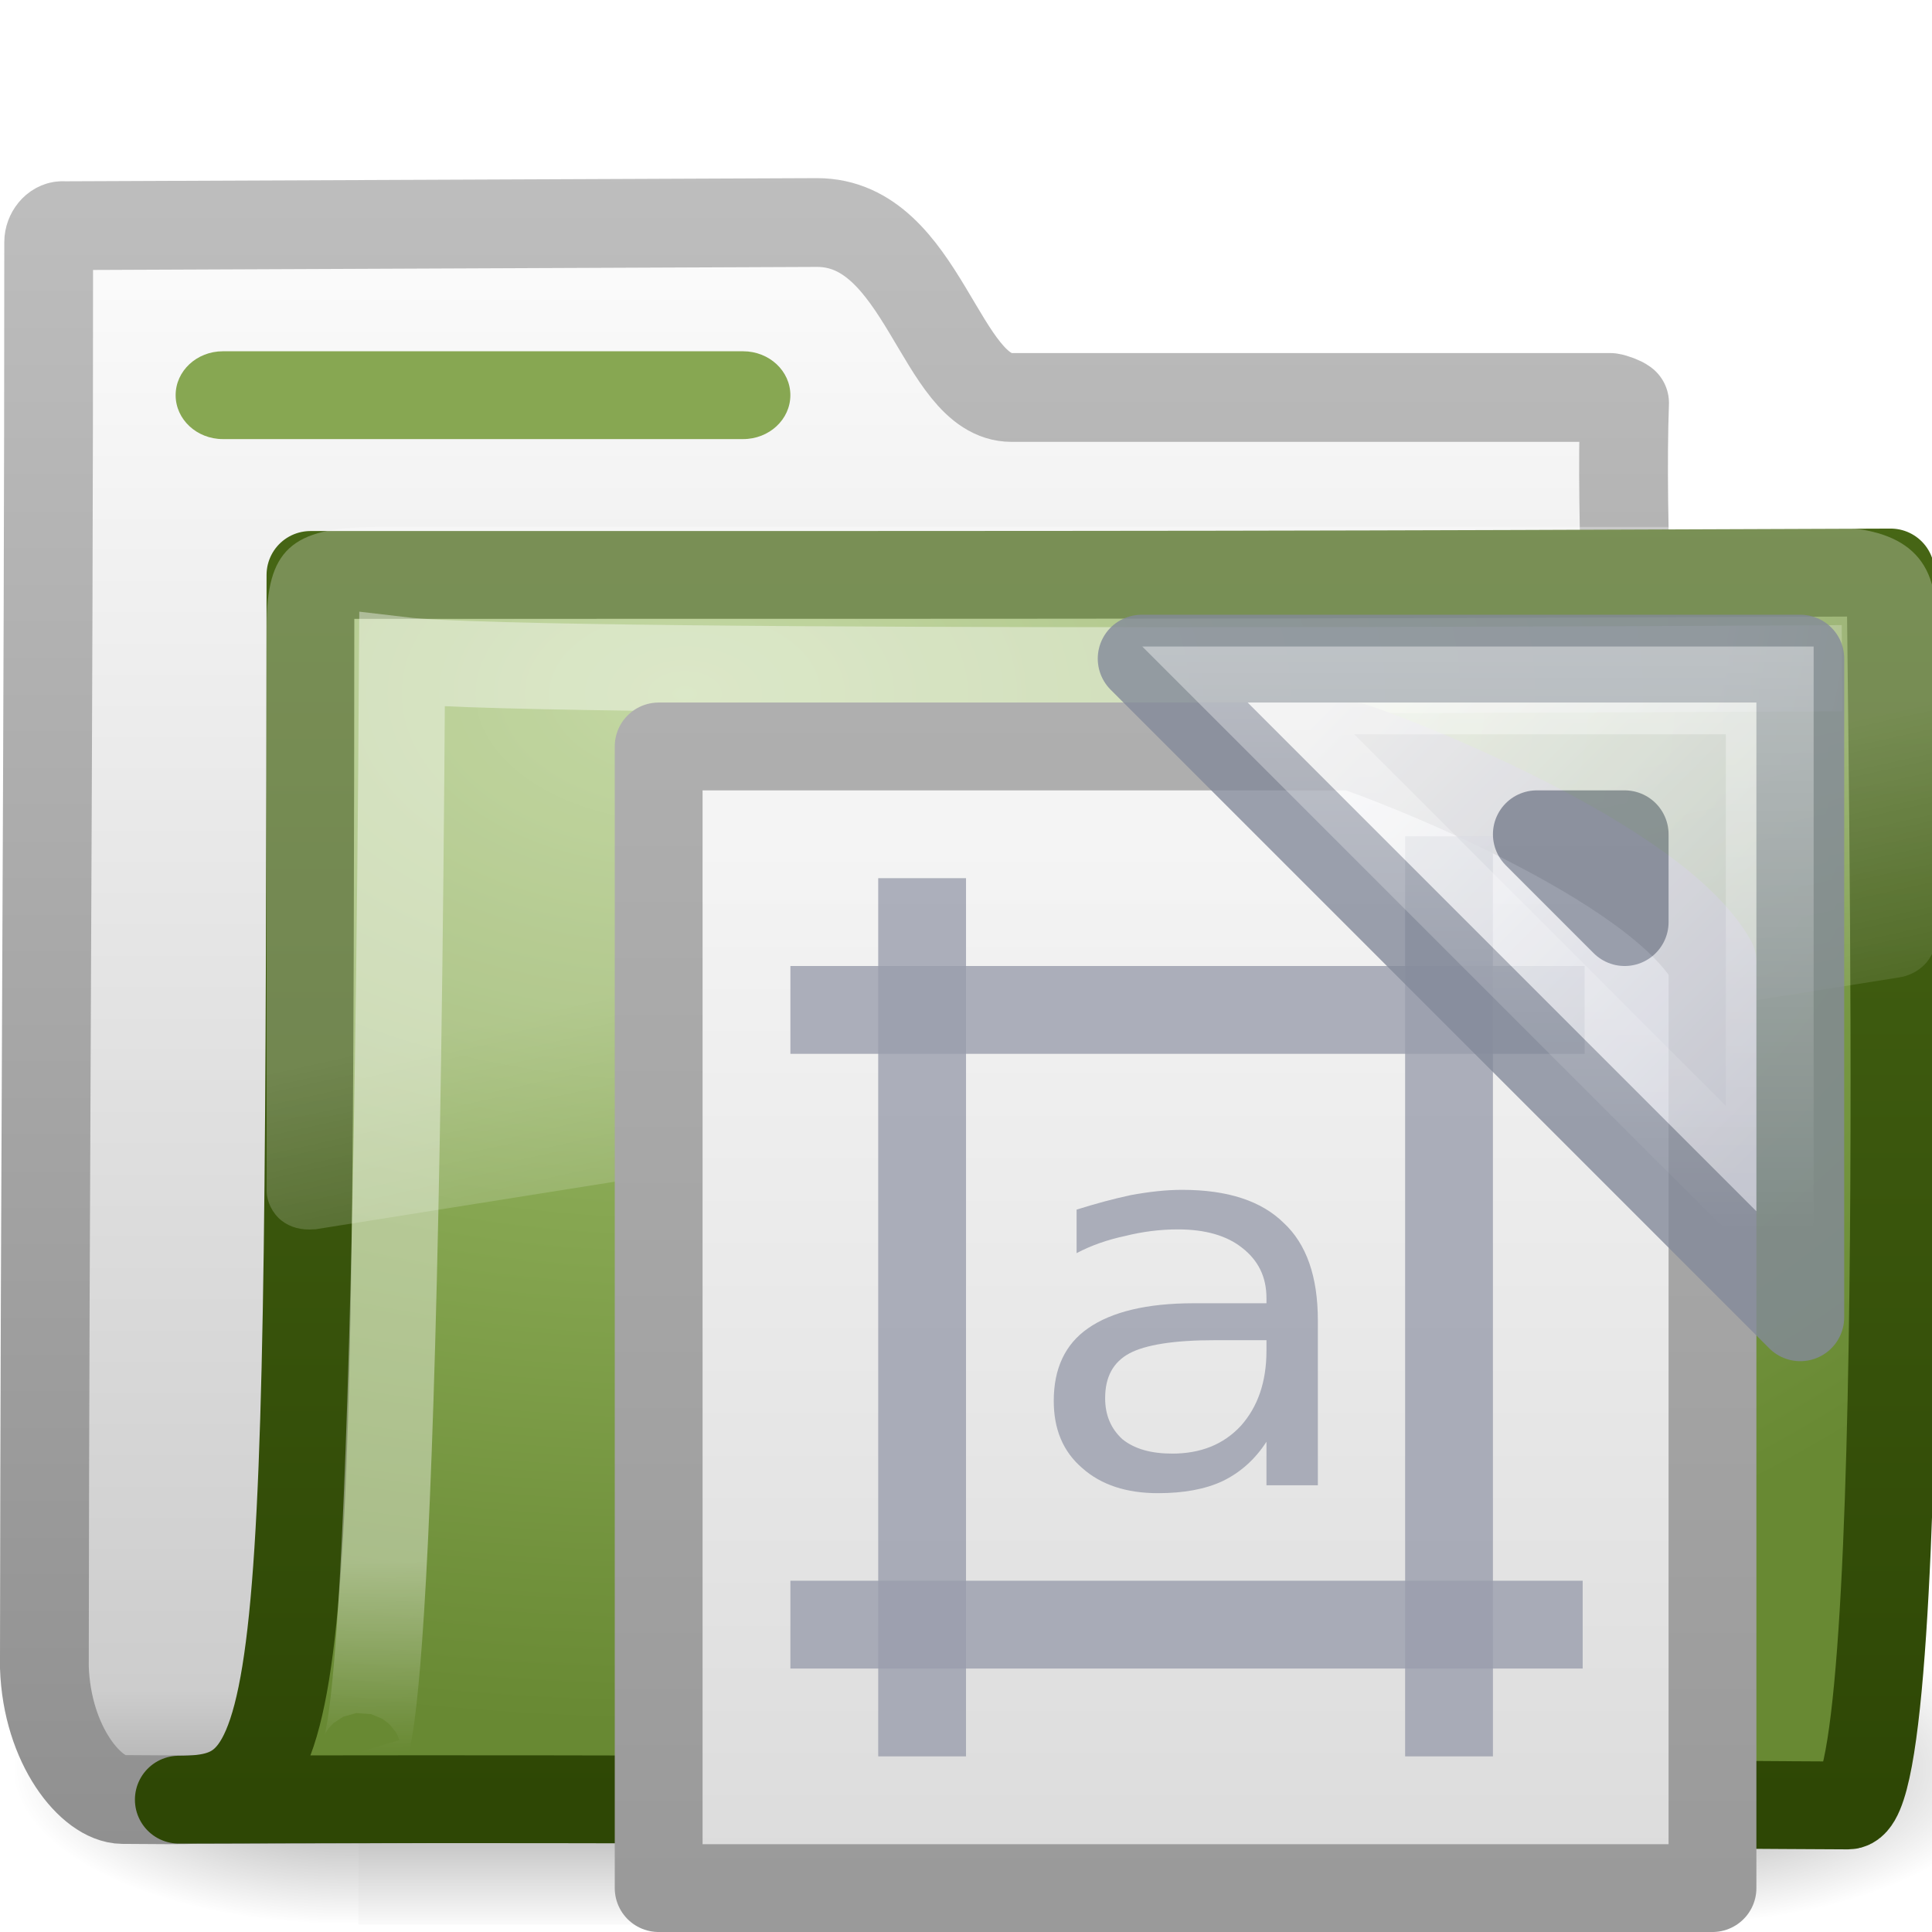
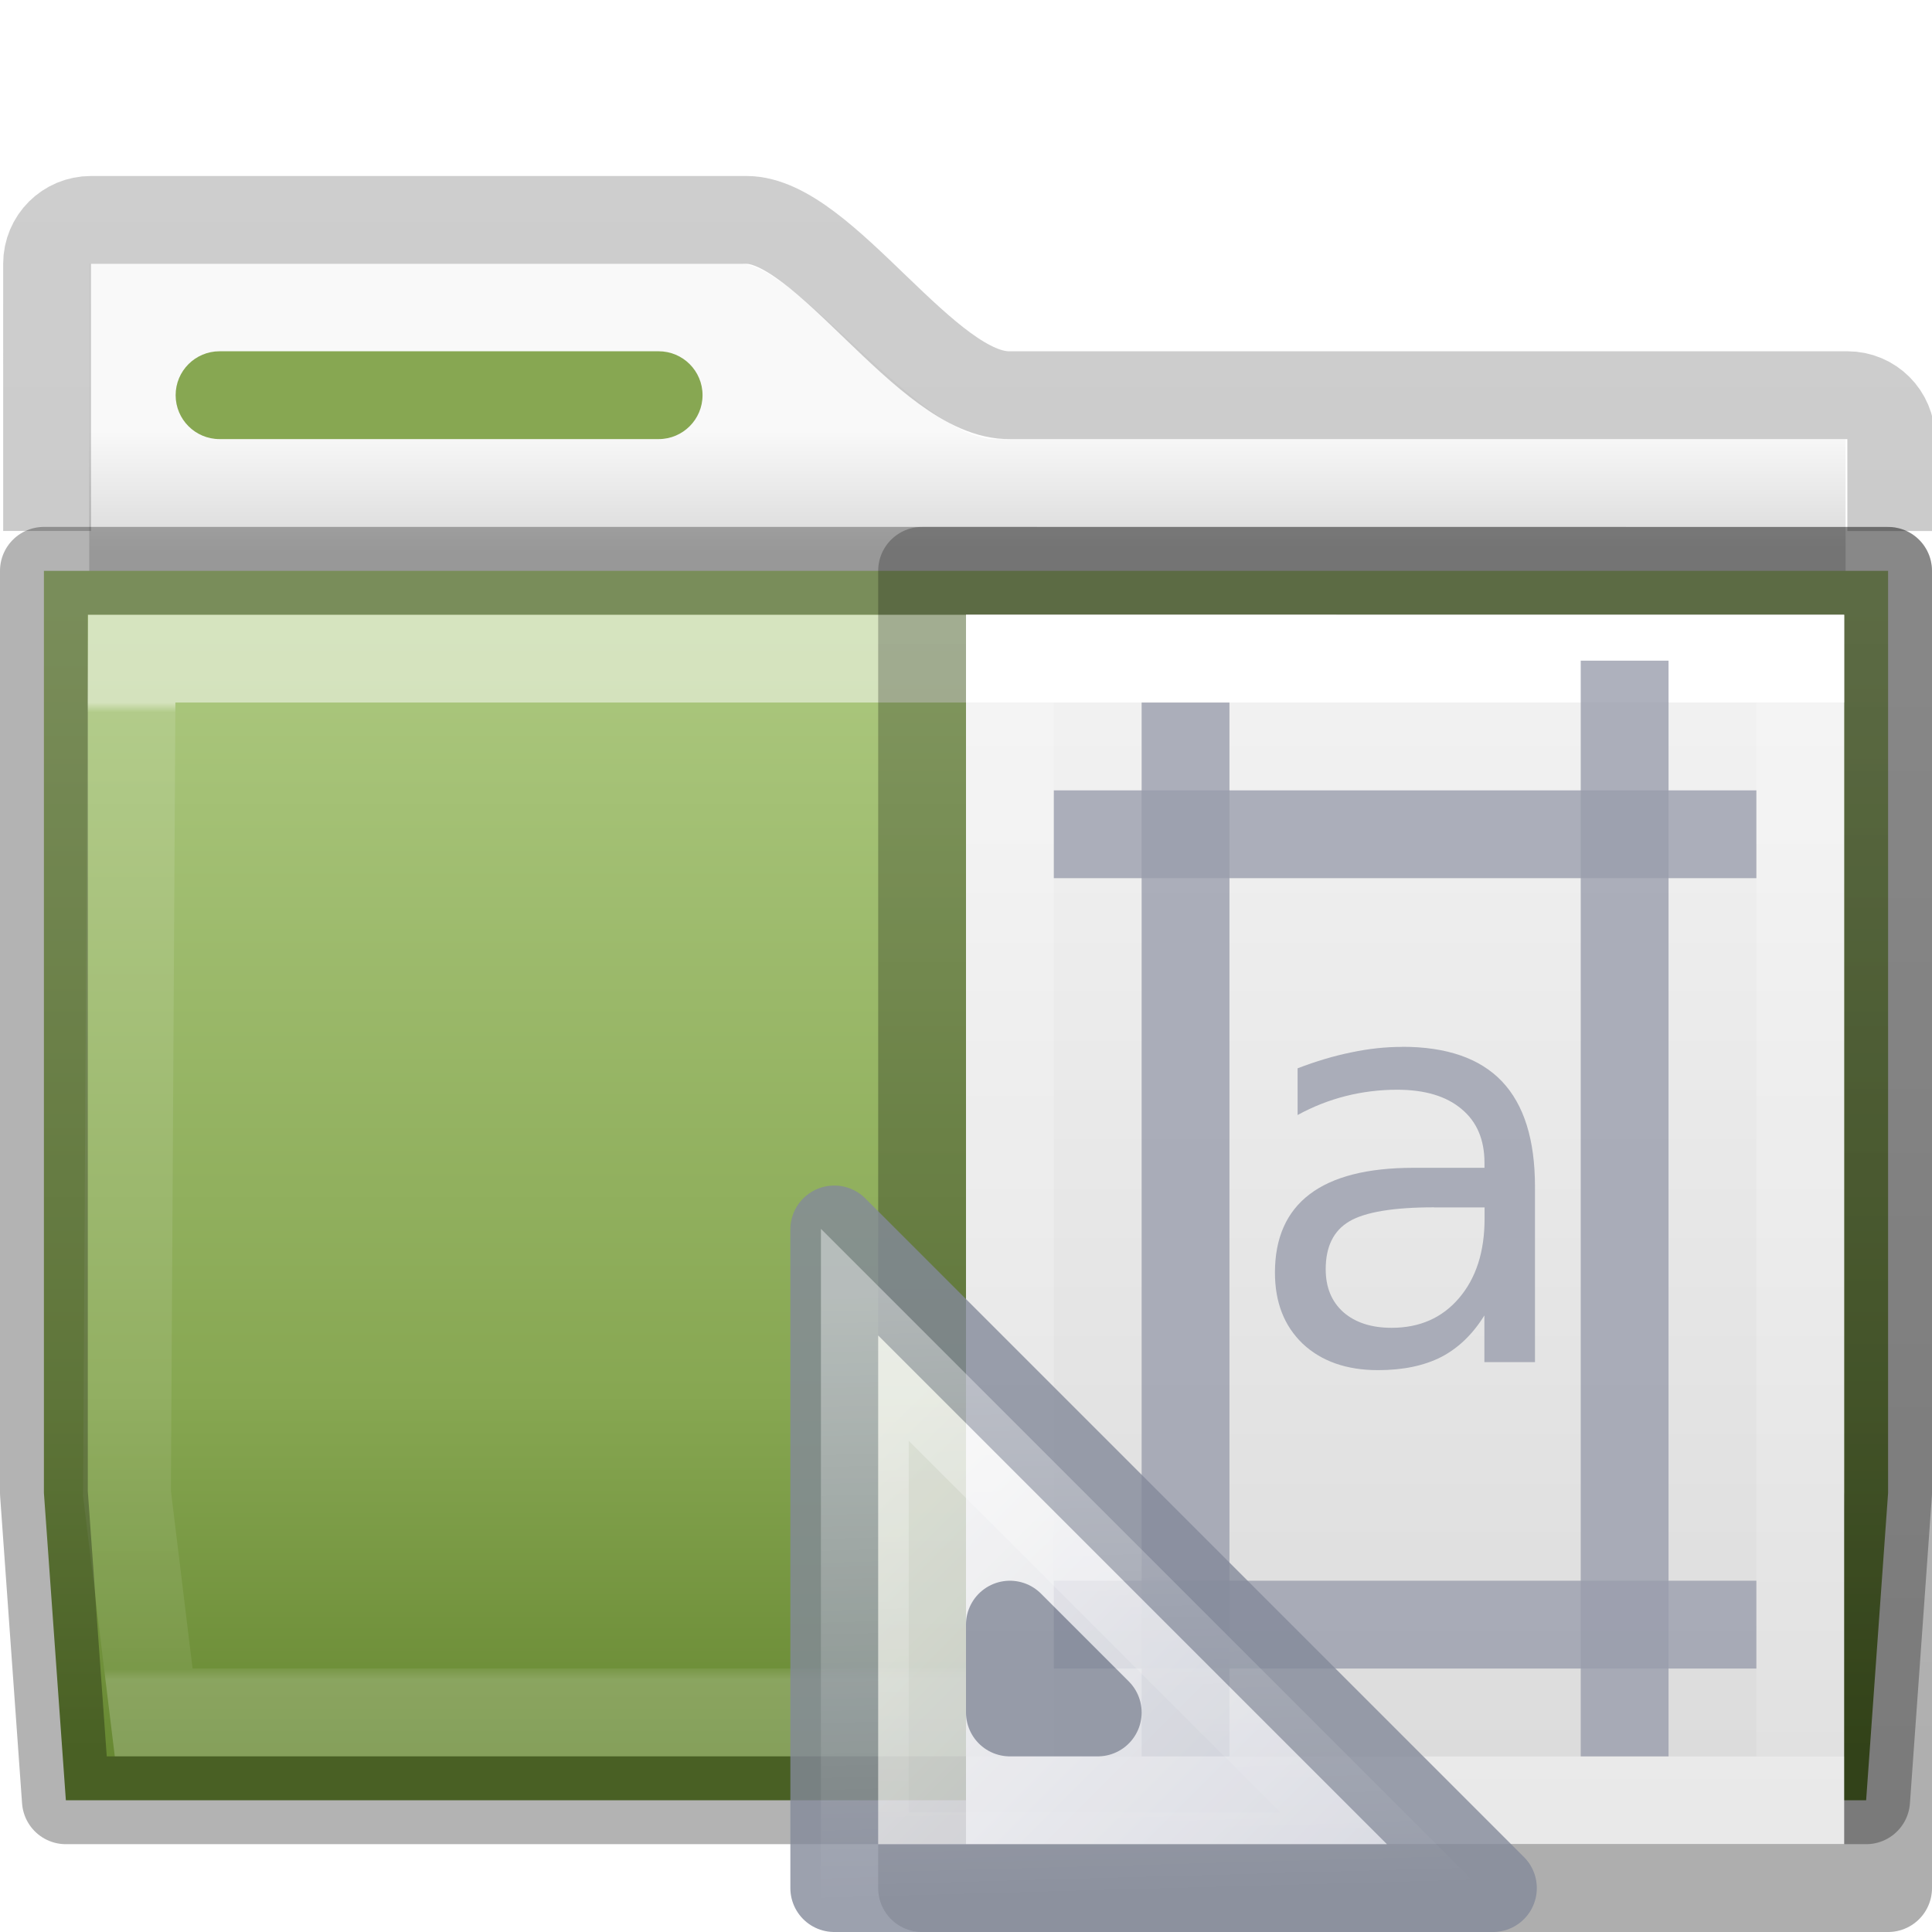
- <svg xmlns="http://www.w3.org/2000/svg" xmlns:xlink="http://www.w3.org/1999/xlink" id="svg2" height="22" width="22" version="1.0">
-   <defs id="defs4">
-     <linearGradient id="linearGradient3404" y2="24.628" gradientUnits="userSpaceOnUse" x2="20.055" gradientTransform="matrix(.44503 0 0 .40237 -16.699 -15.646)" y1="16.408" x1="18.031">
-       <stop id="stop2687" style="stop-color:#fff;stop-opacity:.275" offset="0" />
-       <stop id="stop2689" style="stop-color:#fff;stop-opacity:.078" offset="1" />
+ <svg xmlns="http://www.w3.org/2000/svg" xmlns:xlink="http://www.w3.org/1999/xlink" version="1.1" width="22" height="22" id="svg10994">
+   <defs id="defs10996">
+     <linearGradient id="linearGradient4280">
+       <stop style="stop-color:#000000;stop-opacity:0.318" offset="0" id="stop4282" />
+       <stop style="stop-color:#000000;stop-opacity:0.239" offset="1" id="stop4284" />
    </linearGradient>
-     <radialGradient id="radialGradient3402" gradientUnits="userSpaceOnUse" cy="5.593" cx="4.02" gradientTransform="matrix(-.016802 1.3943 -1.7966 -.021651 -5.3658 -19.339)" r="10.273">
-       <stop id="stop3754" style="stop-color:#fff" offset="0" />
-       <stop id="stop3760" style="stop-color:#fff" offset=".848" />
-       <stop id="stop3756" style="stop-color:#fff;stop-opacity:0" offset="1" />
+     <linearGradient x1="27.557" y1="6.035" x2="27.557" y2="21.387" id="linearGradient4440-9" xlink:href="#linearGradient3454-2-5-0-3-4-1" gradientUnits="userSpaceOnUse" gradientTransform="matrix(0.6276264,0,0,0.7245642,1.973068,3.627368)" />
+     <linearGradient id="linearGradient3454-2-5-0-3-4-1">
+       <stop id="stop3456-4-9-38-1-8-8" style="stop-color:#ffffff;stop-opacity:1" offset="0" />
+       <stop id="stop3458-39-80-3-5-5-8" style="stop-color:#ffffff;stop-opacity:0.235" offset="0.01" />
+       <stop id="stop3460-7-0-2-4-2-7" style="stop-color:#ffffff;stop-opacity:0.157" offset="0.99" />
+       <stop id="stop3462-0-9-8-7-2-3" style="stop-color:#ffffff;stop-opacity:0.392" offset="1" />
+     </linearGradient>
+     <linearGradient id="linearGradient4646-7-4-3-5-6">
+       <stop id="stop4648-8-0-3-6-5" style="stop-color:#f9f9f9;stop-opacity:1" offset="0" />
+       <stop id="stop4650-1-7-3-4-8" style="stop-color:#d8d8d8;stop-opacity:1" offset="1" />
+     </linearGradient>
+     <linearGradient x1="-103.578" y1="36.026" x2="-103.578" y2="13.286" id="linearGradient18155" xlink:href="#linearGradient4280" gradientUnits="userSpaceOnUse" gradientTransform="matrix(0.8074983,0,0,0.833744,103.8767,-9.06984)" />
+     <linearGradient x1="62.989" y1="13" x2="62.989" y2="16" id="linearGradient5899" xlink:href="#linearGradient4646-7-4-3-5-6" gradientUnits="userSpaceOnUse" gradientTransform="matrix(0.4761905,0,0,0.4761905,0.7349636,-1.285718)" />
+     <linearGradient x1="35.793" y1="17.118" x2="35.793" y2="43.761" id="linearGradient12481" xlink:href="#radialGradient2444" gradientUnits="userSpaceOnUse" gradientTransform="matrix(0.4587304,0,0,0.4869622,0.1307079,-1.402038)" />
+     <radialGradient id="radialGradient2444" gradientUnits="userSpaceOnUse" cy="14.113" cx="63.969" gradientTransform="matrix(1.5647,-9.5143e-8,6.1772e-8,1.0159,-59.14917,8.1461)" r="23.097">
+       <stop id="stop3618" style="stop-color:#ADC980" offset="0" />
+       <stop id="stop3270" style="stop-color:#87A752" offset="0.688" />
+       <stop id="stop3620" style="stop-color:#688933" offset="1" />
    </radialGradient>
-     <linearGradient id="linearGradient3400" y2="4.303" gradientUnits="userSpaceOnUse" x2="9.705" gradientTransform="matrix(.99458 0 0 .99458 -19.857 -19.778)" y1="20.882" x1="9.705">
-       <stop id="stop3624-7" style="stop-color:#2E4705" offset="0" />
-       <stop id="stop3626-7" style="stop-color:#4A6A17" offset="1" />
+     <linearGradient id="linearGradient3977">
+       <stop id="stop3979" style="stop-color:#ffffff;stop-opacity:1" offset="0" />
+       <stop id="stop3981" style="stop-color:#ffffff;stop-opacity:0.235" offset="0" />
+       <stop id="stop3983" style="stop-color:#ffffff;stop-opacity:0.157" offset="1" />
+       <stop id="stop3985" style="stop-color:#ffffff;stop-opacity:0.392" offset="1" />
    </linearGradient>
-     <radialGradient id="radialGradient3398" gradientUnits="userSpaceOnUse" cy="8.561" cx="7.819" gradientTransform="matrix(1.69 0 0 1.0436 -24.967 -20.534)" r="11.268">
-       <stop id="stop3618-8" style="stop-color:#ADC980" offset="0" />
-       <stop id="stop3270" style="stop-color:#87A752" offset=".5" />
-       <stop id="stop3620-8" style="stop-color:#688933" offset="1" />
-     </radialGradient>
-     <linearGradient id="linearGradient3396" y2="23.062" gradientUnits="userSpaceOnUse" x2="9.876" gradientTransform="translate(-19.518 -21.496)" y1="2.602" x1="9.876">
-       <stop id="stop5159" style="stop-color:#c1c1c1" offset="0" />
-       <stop id="stop5161" style="stop-color:#909090" offset="1" />
+     <linearGradient id="linearGradient3600-4">
+       <stop id="stop3602-7" style="stop-color:#f4f4f4;stop-opacity:1" offset="0" />
+       <stop id="stop3604-6" style="stop-color:#dbdbdb;stop-opacity:1" offset="1" />
    </linearGradient>
-     <linearGradient id="linearGradient3394" y2="37.503" gradientUnits="userSpaceOnUse" x2="-28.531" gradientTransform="translate(14.86 -35.997)" y1="17.956" x1="-28.531">
-       <stop id="stop11113" style="stop-color:#fff" offset="0" />
-       <stop id="stop11115" style="stop-color:#cdcdcd" offset=".91" />
-       <stop id="stop11117" style="stop-color:#a1a1a1" offset="1" />
+     <linearGradient gradientTransform="matrix(0.2432432,0,0,0.3513513,2.162164,-0.432428)" gradientUnits="userSpaceOnUse" xlink:href="#linearGradient3977" id="linearGradient3988" y2="41.077" x2="24" y1="6.923" x1="24" />
+     <linearGradient gradientTransform="matrix(0.2857136,0,0,0.304197,1.142873,0.2326048)" gradientUnits="userSpaceOnUse" xlink:href="#linearGradient3600-4" id="linearGradient3806" y2="47.013" x2="25.132" y1="0.985" x1="25.132" />
+     <linearGradient gradientTransform="matrix(0.2537859,0,0,0.3050187,19.12898,-0.685477)" gradientUnits="userSpaceOnUse" xlink:href="#linearGradient4280" id="linearGradient3019" y2="2.906" x2="-51.786" y1="50.786" x1="-51.786" />
+     <linearGradient x1="41.238" y1="32.281" gradientTransform="matrix(-0.5,0,0,-0.5,32.145,30.841)" x2="40.853" gradientUnits="userSpaceOnUse" y2="18.406" id="linearGradient2732">
+       <stop offset="0" style="stop-color:#fff" id="stop3430-8" />
+       <stop offset="1" style="stop-color:#fff;stop-opacity:0" id="stop3432-2" />
    </linearGradient>
-     <radialGradient id="radialGradient3392" xlink:href="#linearGradient5060" gradientUnits="userSpaceOnUse" cy="486.65" cx="605.71" gradientTransform="matrix(-2.7744 0 0 1.9697 112.76 -872.89)" r="117.14" />
-     <linearGradient id="linearGradient5060">
-       <stop id="stop5062" offset="0" />
-       <stop id="stop5064" style="stop-opacity:0" offset="1" />
-     </linearGradient>
-     <radialGradient id="radialGradient3390" xlink:href="#linearGradient5060" gradientUnits="userSpaceOnUse" cy="486.65" cx="605.71" gradientTransform="matrix(2.7744 0 0 1.9697 -1976.3 -872.89)" r="117.14" />
-     <linearGradient id="linearGradient3388" y2="609.51" gradientUnits="userSpaceOnUse" x2="302.86" gradientTransform="matrix(2.7744 0 0 1.9697 -1892.2 -872.89)" y1="366.65" x1="302.86">
-       <stop id="stop5050" style="stop-opacity:0" offset="0" />
-       <stop id="stop5056" offset=".5" />
-       <stop id="stop5052" style="stop-opacity:0" offset="1" />
-     </linearGradient>
-     <linearGradient id="linearGradient3032" y2="31.781" gradientUnits="userSpaceOnUse" x2="45.094" gradientTransform="matrix(.5 0 0 .5 -21.699 -21.337)" y1="18.404" x1="45.094">
-       <stop id="stop3430" style="stop-color:#fff" offset="0" />
-       <stop id="stop3432" style="stop-color:#fff;stop-opacity:0" offset="1" />
-     </linearGradient>
-     <linearGradient id="linearGradient3418" y2="30.191" gradientUnits="userSpaceOnUse" x2="44.119" y1="19.948" x1="33.877">
-       <stop id="stop3414" style="stop-color:#fcfcfc" offset="0" />
-       <stop id="stop3416" style="stop-color:#cbcdd9" offset="1" />
-     </linearGradient>
-     <linearGradient id="linearGradient2928" y2="47.013" gradientUnits="userSpaceOnUse" x2="25.132" gradientTransform="matrix(.32857 0 0 0.3 -14.19 -11.946)" y1="6.729" x1="25.132">
-       <stop id="stop3602" style="stop-color:#f4f4f4" offset="0" />
-       <stop id="stop3604" style="stop-color:#dbdbdb" offset="1" />
-     </linearGradient>
-     <linearGradient id="linearGradient2930" y2="2.906" gradientUnits="userSpaceOnUse" x2="-51.786" gradientTransform="matrix(.26532 0 0 .28076 5.3304 -12.28)" y1="50.786" x1="-51.786">
-       <stop id="stop3106" style="stop-color:#9a9a9a" offset="0" />
-       <stop id="stop3108" style="stop-color:#afafaf" offset="1" />
+     <linearGradient x1="42.359" y1="31.129" x2="29.109" gradientUnits="userSpaceOnUse" y2="17.88" id="linearGradient2736">
+       <stop offset="0" style="stop-color:#fcfcfc" id="stop3414-9" />
+       <stop offset="1" style="stop-color:#cbcdd9" id="stop3416-9" />
    </linearGradient>
  </defs>
-   <g id="layer1" transform="translate(0,-2)">
-     <g id="g2902">
-       <g id="g2589" transform="translate(.036304 -1.2166e-7)">
-         <g id="g3377" transform="translate(19.518 21.496)">
-           <g id="g3490" style="stroke-width:1.883" transform="matrix(.54593 0 0 .51685 -20.52 -22.074)">
-             <g id="g5022" style="stroke-width:104.96" transform="matrix(.021652 0 0 .014857 43.008 42.685)">
-               <rect id="rect2527" style="opacity:.402;fill:url(#linearGradient3388)" height="467.59" width="1262.7" y="-150.7" x="-1559.3" />
-               <path id="path2529" style="opacity:.402;fill:url(#radialGradient3390)" d="m-304.25-150.68v478.33c142.87 0.9 345.4-107.17 345.4-239.2s-159.44-239.13-345.4-239.13z" />
-               <path id="path2531" style="opacity:.402;fill:url(#radialGradient3392)" d="m-1559.3-150.68v478.33c-142.87 0.9-345.4-107.17-345.4-239.2s159.44-239.13 345.4-239.13z" />
-             </g>
-           </g>
-           <path id="path3496" style="stroke-linejoin:round;stroke:url(#linearGradient3396);stroke-linecap:round;stroke-width:1.011;fill:url(#linearGradient3394)" d="m-18.841-16.927c-0.086 0-0.159 0.093-0.159 0.189 0 5.869-0.043 10.244-0.049 16.225 0.029 0.895 0.537 1.505 0.89 1.508 1.013 0.009 0.539-0.004 1.048 0 6.47-0.016 11.579-0.078 18.049-0.094 0.054 0.007-1.477-0.108-1.462-1.446-0.117-6.104-0.626-11.727-0.531-14.362-0.028-0.024-0.12-0.057-0.161-0.063h-6.82c-0.815 0-1.002-1.992-2.214-1.992l-8.591 0.036z" />
-           <path id="path3498" style="stroke-linejoin:round;stroke:url(#linearGradient3400);stroke-linecap:round;fill:url(#radialGradient3398)" d="m-16.019-12.949c10.57 0 11.03 0 17.994-0.028 0 1.57 0.258 14.04-0.484 14.04-0.714 0-12.046-0.094-19.009-0.066 1.472 0 1.487-0.851 1.499-13.946z" />
-           <path id="path3211" style="opacity:.4;stroke:url(#radialGradient3402);stroke-width:.981;fill:none" d="m1.421-11.887s-14.832 0.094-16.397-0.092c-0.083 13.829-0.501 12.439-0.501 12.439" />
-           <path id="path2608" style="fill:url(#linearGradient3404);fill-rule:evenodd" d="m-15.266-13.496c-0.983 0-1.252 0.274-1.252 1.132v6.438c0.003 0.115 0.066 0.246 0.167 0.327 0.101 0.08 0.23 0.114 0.376 0.101 0.005 0 0.009 0 0.014 0l18.027-2.867c0.232-0.033 0.414-0.215 0.417-0.428v-3.571c0.06-0.857-0.448-1.132-1.252-1.132h-16.497z" />
-           <path id="rect2594" style="stroke-linejoin:round;stroke:url(#linearGradient2930);fill:url(#linearGradient2928)" d="m-12.054-10.996h7.906c0.462 0.146 3.446 1.304 4.094 2.453v10.547h-12v-13z" />
-           <path id="path3449" style="opacity:.8;stroke:#9a9eac;fill:none" d="m-3.054-9.973v10.477" />
-           <path id="path3453" style="opacity:.8;stroke:#9a9eac;stroke-width:1;fill:none" d="m-1.51-7.996h-9.044" />
-           <g id="g3553" style="stroke-width:2" transform="matrix(.5 0 0 .5 -21.804 -21.246)">
-             <path id="path3410" style="opacity:.8;stroke-linejoin:round;fill-rule:evenodd;stroke:#83899a;stroke-width:2;fill:url(#linearGradient3418)" d="m30.5 18.5 15 15v-15h-15zm9 4h2v2l-2-2z" />
-           </g>
-           <path id="path3447" style="opacity:.8;stroke:#9a9eac;fill:none" d="m-9.054-9.496v10" />
-           <path id="path3451" style="opacity:.8;stroke:#9a9eac;fill:none" d="m-1.532-0.996h-9.022" />
-           <text id="text3455" style="opacity:.8;font-size:6.242px;font-family:Bitstream Vera Sans;fill:#9a9eac" xml:space="preserve" transform="scale(1.0404 .96116)" y="-2.685" x="-7.636">
-             <tspan id="tspan3457" y="-2.685" x="-7.636" style="font-size:6.242px">a</tspan>
-           </text>
-           <path id="path3424" style="opacity:.4;stroke:url(#linearGradient3032);fill:none" d="m-5.34-11.634 5.938 5.938v-5.938h-5.938z" />
-         </g>
-       </g>
-       <rect id="rect2545" style="display:block;fill:#87A752" rx=".538" ry=".5" height="1" width="7" y="6" x="2" />
-     </g>
+   <path id="rect4598" d="m 1.016,3 0,4.615 20,0 0,-2.615 -9.683,0 C 10.488,5 9.074,3 8.412,3 Z" style="color:#000000;clip-rule:nonzero;display:inline;overflow:visible;visibility:visible;opacity:1;isolation:auto;mix-blend-mode:normal;color-interpolation:sRGB;color-interpolation-filters:linearRGB;solid-color:#000000;solid-opacity:1;fill:url(#linearGradient5899);fill-opacity:1;fill-rule:nonzero;stroke:none;stroke-width:1;stroke-linecap:butt;stroke-linejoin:miter;stroke-miterlimit:4;stroke-dasharray:none;stroke-dashoffset:0;stroke-opacity:1;marker:none;color-rendering:auto;image-rendering:auto;shape-rendering:auto;text-rendering:auto;enable-background:accumulate" />
+   <path style="color:#000000;clip-rule:nonzero;display:inline;overflow:visible;visibility:visible;opacity:0.8;isolation:auto;mix-blend-mode:normal;color-interpolation:sRGB;color-interpolation-filters:linearRGB;solid-color:#000000;solid-opacity:1;fill:none;fill-opacity:1;fill-rule:nonzero;stroke:url(#linearGradient18155);stroke-width:1;stroke-linecap:butt;stroke-linejoin:miter;stroke-miterlimit:4;stroke-dasharray:none;stroke-dashoffset:0;stroke-opacity:1;marker:none;color-rendering:auto;image-rendering:auto;shape-rendering:auto;text-rendering:auto;enable-background:accumulate" id="rect3186" d="m 21.536,6.047 0,-1.047 c 0,-0.277 -0.223,-0.5 -0.5,-0.5 l -9.536,0 c -0.942,0.017 -2.11,-1.996 -3,-1.996 l -7.464,0 c -0.277,0 -0.5,0.223 -0.5,0.5 l 2.982e-4,3.042" />
+   <path style="color:#000000;font-style:normal;font-variant:normal;font-weight:normal;font-stretch:normal;font-size:medium;line-height:normal;font-family:sans-serif;text-indent:0;text-align:start;text-decoration:none;text-decoration-line:none;text-decoration-style:solid;text-decoration-color:#000000;letter-spacing:normal;word-spacing:normal;text-transform:none;direction:ltr;block-progression:tb;writing-mode:lr-tb;baseline-shift:baseline;text-anchor:start;white-space:normal;clip-rule:nonzero;display:inline;overflow:visible;visibility:visible;opacity:1;isolation:auto;mix-blend-mode:normal;color-interpolation:sRGB;color-interpolation-filters:linearRGB;solid-color:#000000;solid-opacity:1;fill:url(#linearGradient12481);fill-opacity:1;fill-rule:nonzero;stroke:none;stroke-width:1;stroke-linecap:butt;stroke-linejoin:miter;stroke-miterlimit:4;stroke-dasharray:none;stroke-dashoffset:0;stroke-opacity:1;marker:none;color-rendering:auto;image-rendering:auto;shape-rendering:auto;text-rendering:auto;enable-background:accumulate" d="M 0.5,6.5 0.5,7 0.5,17 0.75,20.5 21.25,20.5 21.5,17 21.5,6.5 Z" id="rect4198" />
+   <path style="color:#000000;display:inline;overflow:visible;visibility:visible;opacity:0.5;fill:none;stroke:url(#linearGradient4440-9);stroke-width:1;stroke-linecap:round;stroke-linejoin:miter;stroke-miterlimit:4;stroke-dasharray:none;stroke-dashoffset:0;stroke-opacity:1;marker:none;enable-background:accumulate" id="path3309-8" d="M 1.5,7.5 1.446,17.005 1.75,19.5 l 18.5,0 0.259,-2.444 L 20.5,7.5 Z" />
+   <rect x="2" y="4" width="6" height="1" ry="0.5" rx="0.5" style="display:block;fill:#87a752" id="rect2892" />
+   <path style="color:#000000;font-style:normal;font-variant:normal;font-weight:normal;font-stretch:normal;font-size:medium;line-height:normal;font-family:sans-serif;text-indent:0;text-align:start;text-decoration:none;text-decoration-line:none;text-decoration-style:solid;text-decoration-color:#000000;letter-spacing:normal;word-spacing:normal;text-transform:none;direction:ltr;block-progression:tb;writing-mode:lr-tb;baseline-shift:baseline;text-anchor:start;white-space:normal;clip-rule:nonzero;display:inline;overflow:visible;visibility:visible;opacity:0.3;isolation:auto;mix-blend-mode:normal;color-interpolation:sRGB;color-interpolation-filters:linearRGB;solid-color:#000000;solid-opacity:1;fill:none;fill-opacity:1;fill-rule:nonzero;stroke:#000000;stroke-width:1;stroke-linecap:round;stroke-linejoin:round;stroke-miterlimit:4;stroke-dasharray:none;stroke-dashoffset:0;stroke-opacity:1;marker:none;color-rendering:auto;image-rendering:auto;shape-rendering:auto;text-rendering:auto;enable-background:accumulate" d="M 0.5,6.5 0.5,7 0.5,17 0.75,20.5 21.25,20.5 21.5,17 21.5,6.5 Z" id="rect4198-7" />
+   <g transform="translate(8.000001,6.000013)" id="g3460">
+     <path d="m 3,1 c 2.292,0 10,8.904e-4 10,8.904e-4 L 13,15 C 13,15 6.333,15 3,15 3,10.333 3,5.667 3,1 Z" id="path4160" style="display:inline;fill:url(#linearGradient3806);fill-opacity:1;stroke:none" />
+     <path d="m 12.5,14.5 -9,0 0,-13 L 12.5,1.5 Z" id="rect6741-1" style="fill:none;stroke:url(#linearGradient3988);stroke-width:1;stroke-linecap:round;stroke-linejoin:miter;stroke-miterlimit:4;stroke-dasharray:none;stroke-dashoffset:0;stroke-opacity:1" />
+     <path d="m 2.5,0.5 c 2.521,0 11,9.54e-4 11,9.54e-4 l 1.3e-5,14.999 c 0,0 -7.333,0 -11,0 0,-5 0,-10 0,-15 z" id="path4160-8" style="display:inline;fill:none;stroke:url(#linearGradient3019);stroke-width:1;stroke-linecap:butt;stroke-linejoin:round;stroke-miterlimit:4;stroke-dasharray:none;stroke-dashoffset:0;stroke-opacity:1" />
+   </g>
+   <path d="M 18.5,7.523 18.5,20" style="opacity:0.8;fill:none;stroke:#9a9eac" id="path3449" />
+   <path d="m 20,9.5 -8,0" style="opacity:0.8;fill:none;stroke:#9a9eac;stroke-width:1" id="path3453" />
+   <path d="m 13.5,8 0,12" style="opacity:0.8;fill:none;stroke:#9a9eac" id="path3447" />
+   <path d="m 20,18.5 -8,0" style="opacity:0.8;fill:none;stroke:#9a9eac;stroke-width:1" id="path3451" />
+   <g transform="matrix(-0.5,0,0,-0.5,32.25,30.75)" style="stroke-width:2" id="g3553">
+     <path d="m 30.5,18.5 15,15 0,-15 -15,0 z m 9,4 2,0 0,2 -2,-2 z" style="opacity:0.8;fill:url(#linearGradient2736);fill-rule:evenodd;stroke:#83899a;stroke-width:2;stroke-linejoin:round" id="path3410" />
+   </g>
+   <path d="M 15.786,21.138 9.848,15.2 l 0,5.938 5.938,0 z" style="opacity:0.4;fill:none;stroke:url(#linearGradient2732)" id="path3424" />
+   <g transform="translate(600.989,-113.5)" id="g4359">
+     <path id="text2767-9" d="m -585.02,125.421 c -0.188,0 -0.381,0.02 -0.579,0.062 -0.198,0.04 -0.403,0.101 -0.614,0.182 l 0,0.532 c 0.175,-0.096 0.358,-0.168 0.548,-0.216 0.19,-0.048 0.385,-0.072 0.586,-0.072 0.315,0 0.559,0.073 0.732,0.219 0.175,0.144 0.262,0.349 0.262,0.614 l 0,0.056 -0.808,0 c -0.524,0 -0.918,0.1 -1.183,0.301 -0.263,0.2 -0.395,0.498 -0.395,0.892 0,0.338 0.105,0.608 0.316,0.81 0.213,0.2 0.499,0.301 0.858,0.301 0.284,0 0.524,-0.05 0.72,-0.15 0.196,-0.102 0.359,-0.26 0.491,-0.473 l 0,0.532 0.576,0 0,-2.001 c 0,-0.534 -0.126,-0.933 -0.376,-1.196 -0.25,-0.263 -0.629,-0.394 -1.136,-0.394 z m 0.363,1.828 0.573,0 0,0.129 c 0,0.376 -0.097,0.677 -0.291,0.904 -0.192,0.225 -0.448,0.338 -0.767,0.338 -0.232,0 -0.415,-0.06 -0.551,-0.179 -0.134,-0.121 -0.2,-0.283 -0.2,-0.488 0,-0.257 0.089,-0.439 0.269,-0.545 0.179,-0.106 0.502,-0.16 0.967,-0.16 z" style="font-size:17.319px;font-family:'Bitstream Vera Sans';opacity:0.8;fill:#9a9eac" />
  </g>
</svg>
